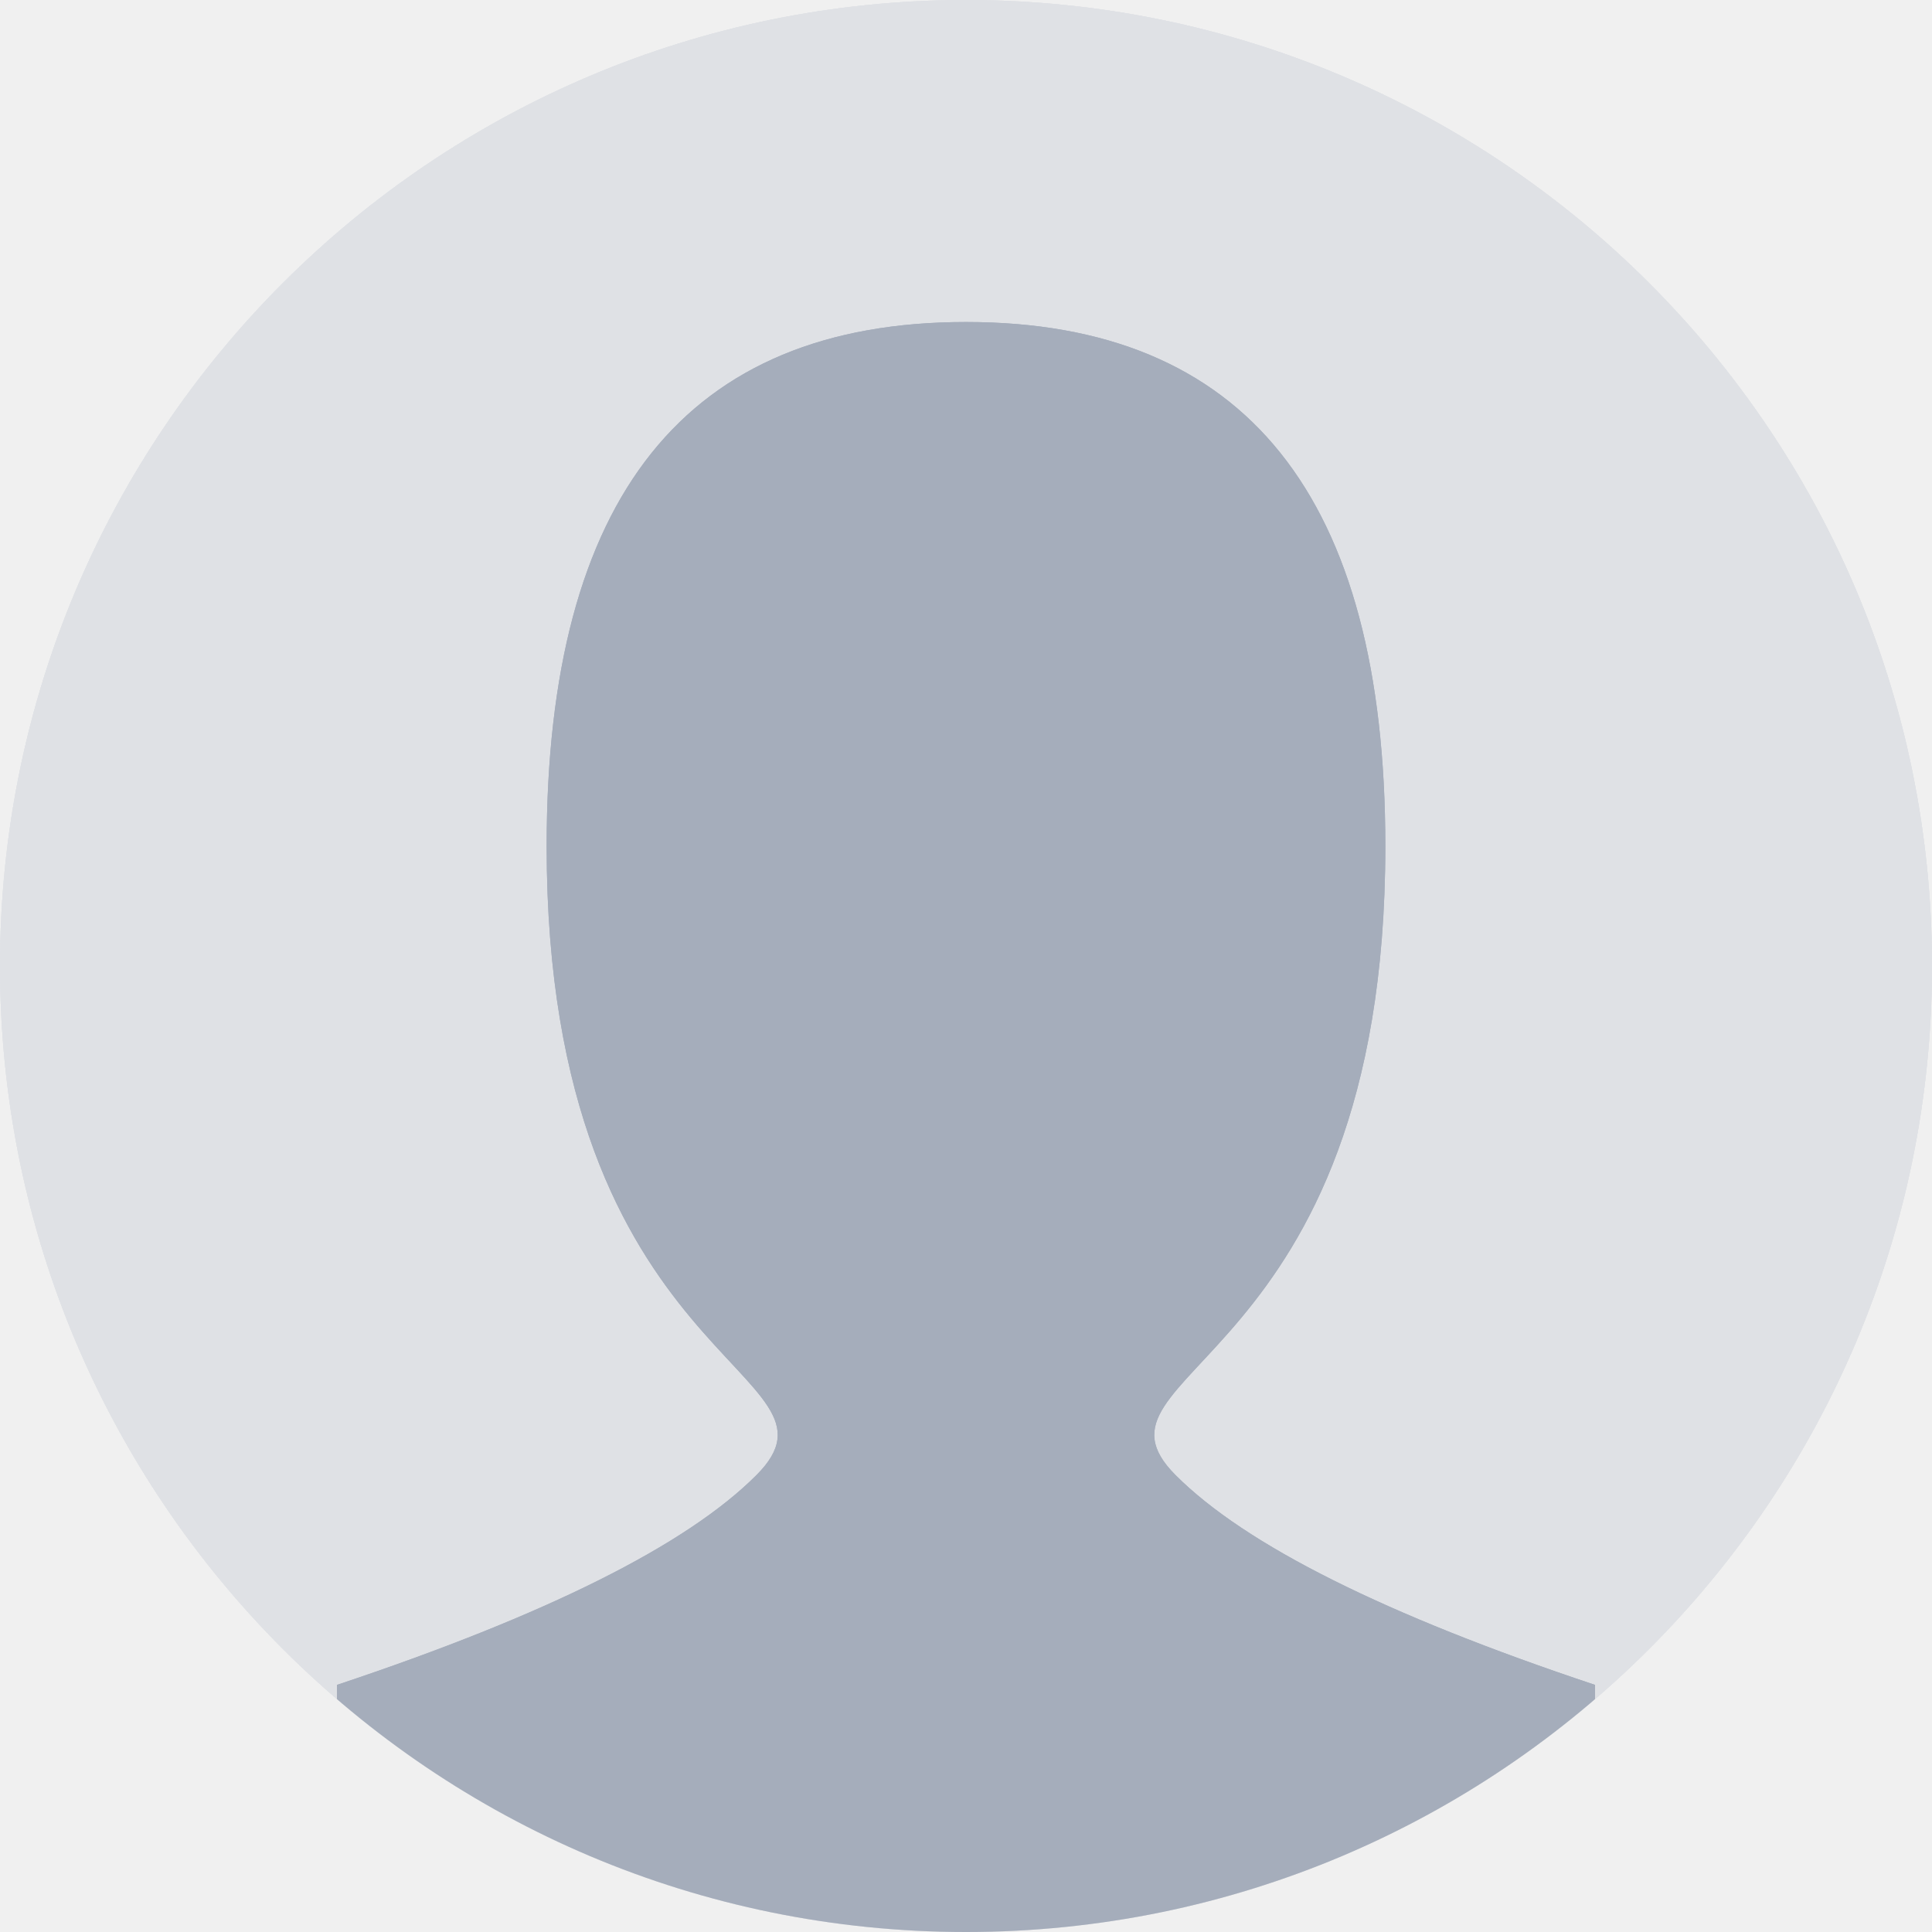
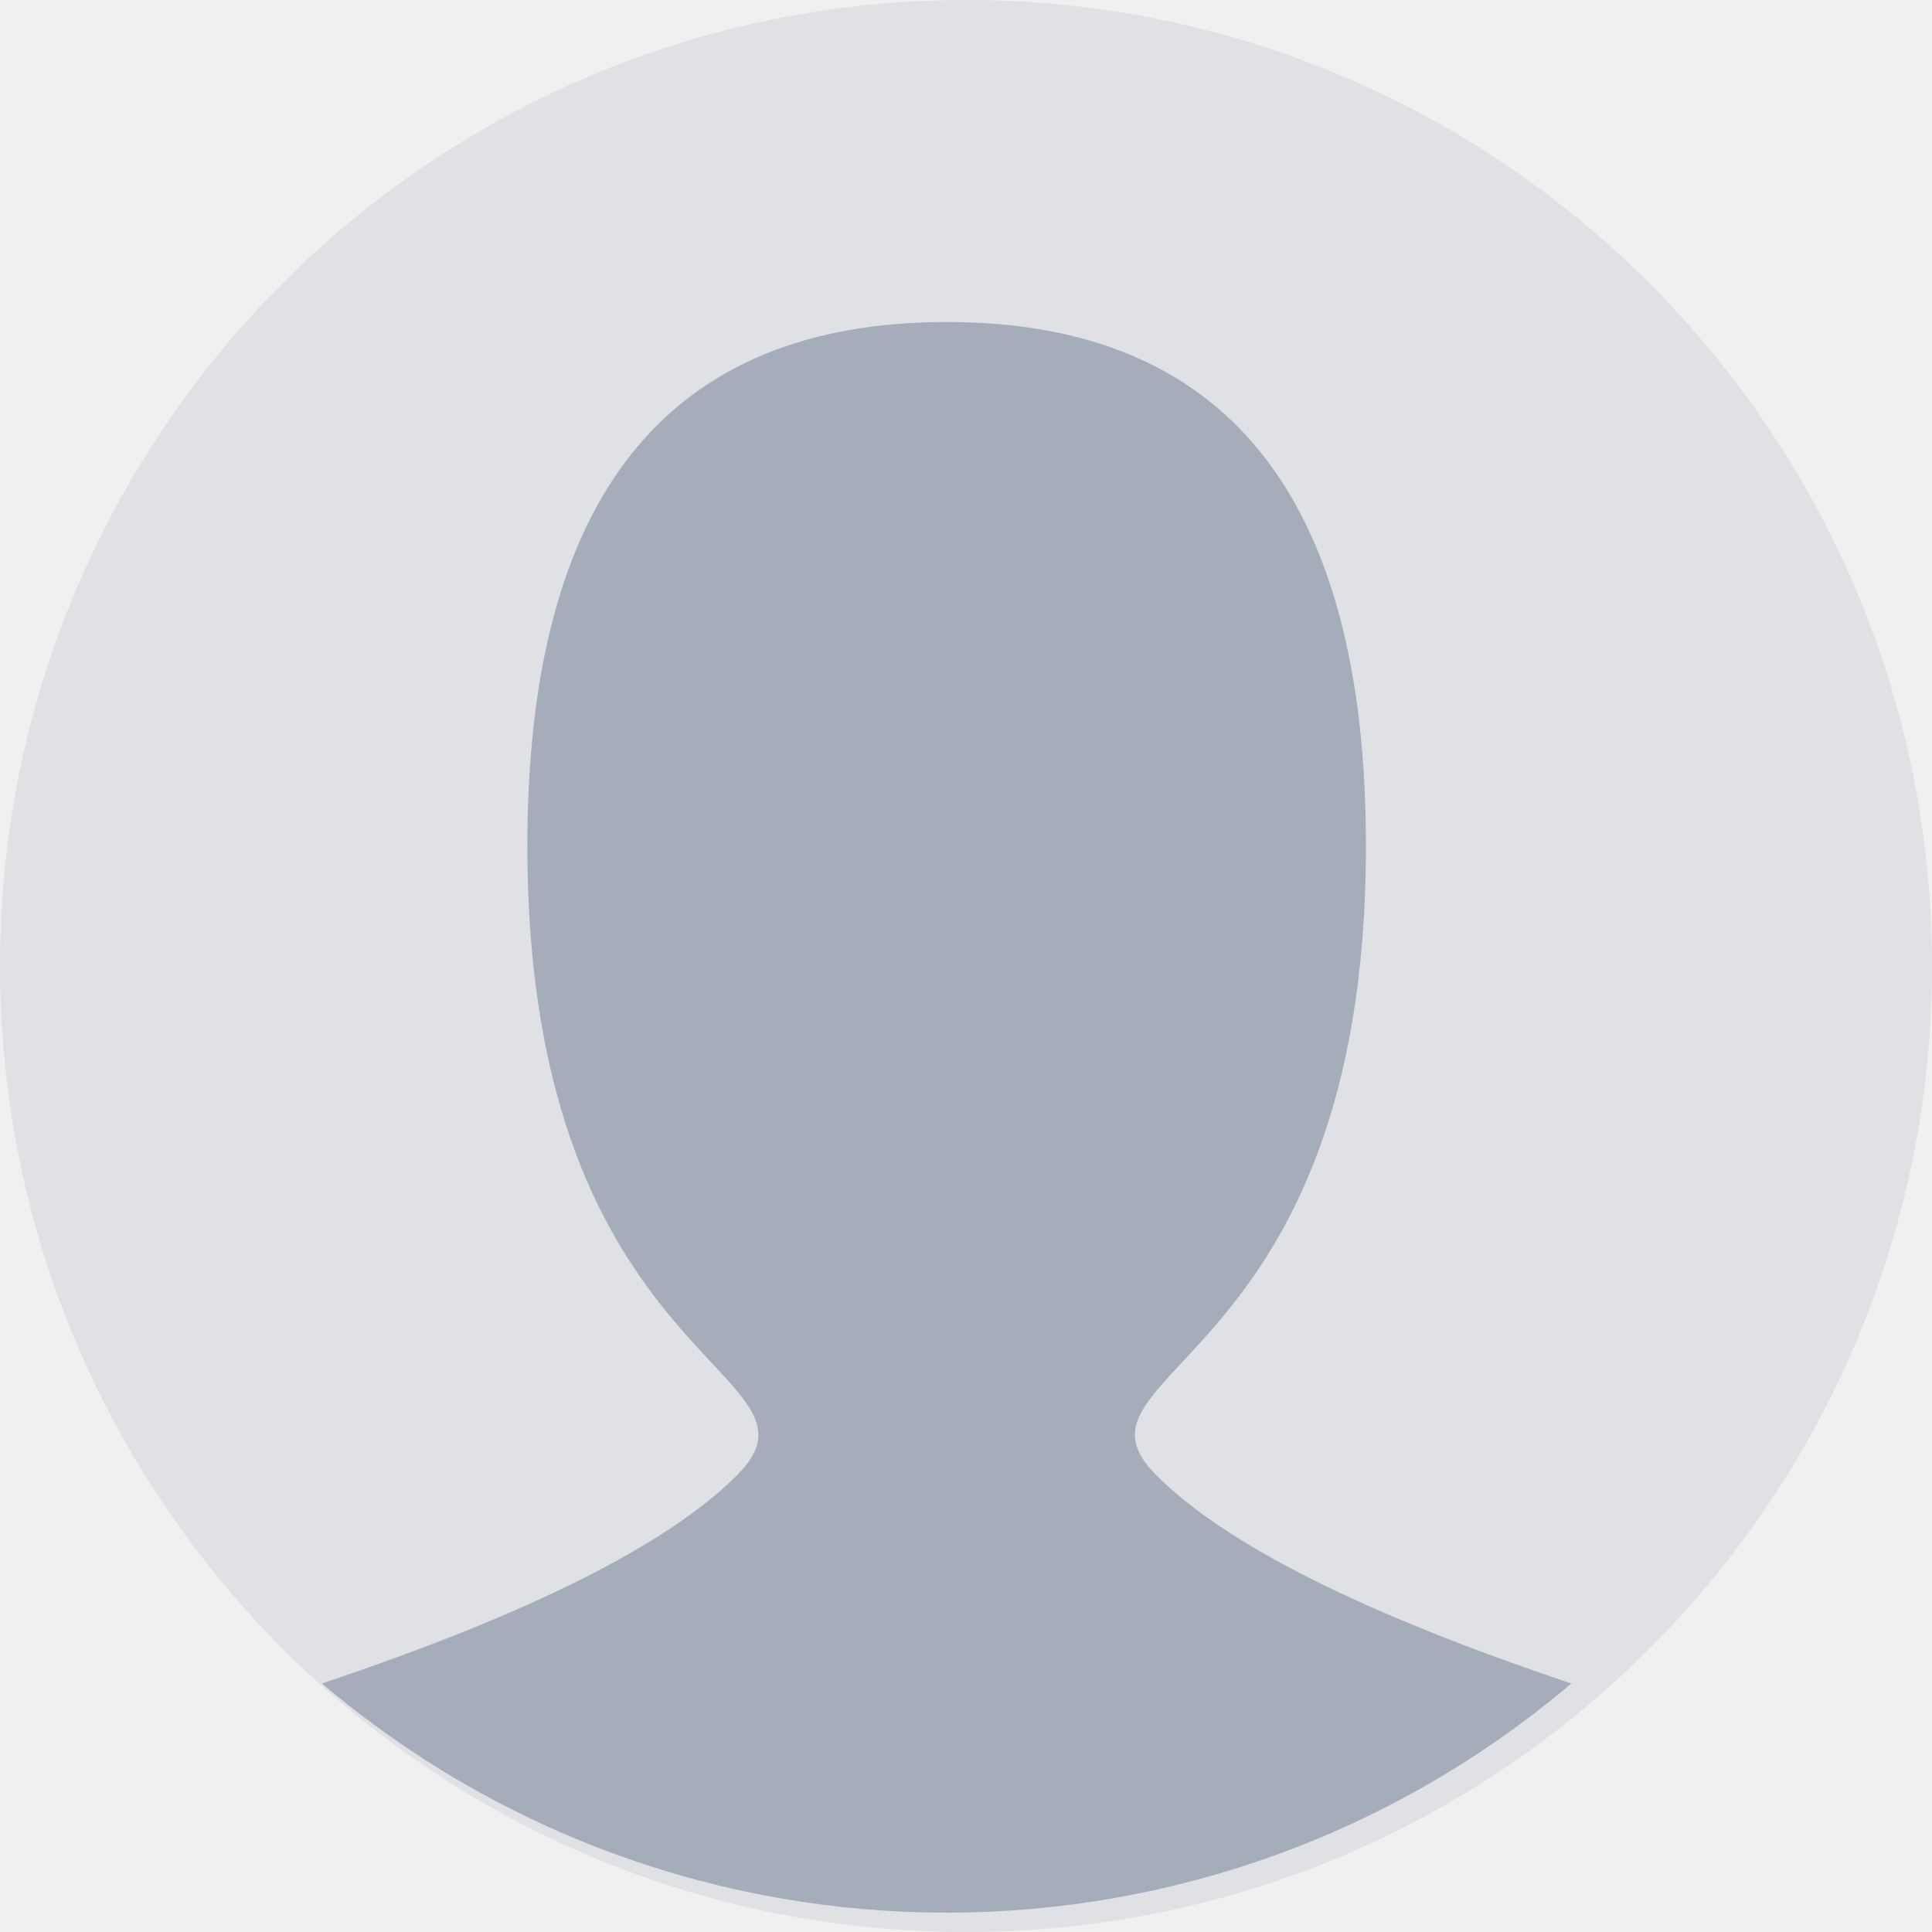
- <svg xmlns="http://www.w3.org/2000/svg" width="100" height="100" viewBox="0 0 100 100" fill="none">
-   <path fill-rule="evenodd" clip-rule="evenodd" d="M50 100C77.614 100 100 77.614 100 50C100 22.386 77.614 0 50 0C22.386 0 0 22.386 0 50C0 77.614 22.386 100 50 100Z" fill="#DFE1E5" />
-   <path fill-rule="evenodd" clip-rule="evenodd" d="M50 100C77.614 100 100 77.614 100 50C100 22.386 77.614 0 50 0C22.386 0 0 22.386 0 50C0 77.614 22.386 100 50 100Z" fill="#DFE1E5" />
-   <mask id="mask0" mask-type="alpha" maskUnits="userSpaceOnUse" x="0" y="0" width="100" height="100">
-     <path fill-rule="evenodd" clip-rule="evenodd" d="M50 100C77.614 100 100 77.614 100 50C100 22.386 77.614 0 50 0C22.386 0 0 22.386 0 50C0 77.614 22.386 100 50 100Z" fill="white" />
-   </mask>
-   <g mask="url(#mask0)">
-     <rect width="100" height="100" fill="#DFE1E5" />
-     <path fill-rule="evenodd" clip-rule="evenodd" d="M50 130.62H17.442L17.442 87.209C28.294 83.592 35.53 79.974 39.147 76.357C44.574 70.93 28.294 70.93 28.294 43.798C28.294 25.711 35.53 16.667 50 16.667C64.47 16.667 71.705 25.711 71.705 43.798C71.705 70.93 55.426 70.93 60.853 76.357C64.47 79.974 71.705 83.592 82.558 87.209V133.333L50 130.62V130.62Z" fill="#A5ADBB" />
-     <mask id="mask1" mask-type="alpha" maskUnits="userSpaceOnUse" x="17" y="16" width="66" height="118">
-       <path fill-rule="evenodd" clip-rule="evenodd" d="M50 130.62H17.442L17.442 87.209C28.294 83.592 35.53 79.974 39.147 76.357C44.574 70.93 28.294 70.93 28.294 43.798C28.294 25.711 35.53 16.667 50 16.667C64.47 16.667 71.705 25.711 71.705 43.798C71.705 70.93 55.426 70.93 60.853 76.357C64.47 79.974 71.705 83.592 82.558 87.209V133.333L50 130.62V130.62Z" fill="white" />
-     </mask>
-     <g mask="url(#mask1)">
-       <rect width="100" height="100" fill="#B3BAC5" />
-       <rect width="100" height="100" fill="#A5ADBB" />
-     </g>
-   </g>
+ <svg xmlns="http://www.w3.org/2000/svg" id="_1_DesignerImage" data-name="1_DesignerImage" width="100" height="100" viewBox="0 0 100 100">
+   <path id="Path_19" data-name="Path 19" d="M675,226a50,50,0,1,0-50-50A50,50,0,0,0,675,226Z" transform="translate(-625 -126)" fill="#dfe1e5" fill-rule="evenodd" />
+   <path id="Intersection_1" data-name="Intersection 1" d="M0,70.469Q16.1,65.08,21.486,59.69c5.427-5.427-10.852-5.427-10.852-32.558Q10.633,0,32.339,0t21.7,27.131c0,27.131-16.279,27.131-10.852,32.558q5.389,5.389,21.486,10.779A50,50,0,0,1,0,70.469Z" transform="translate(16.662 16.667)" fill="#a5adbb" />
</svg>
